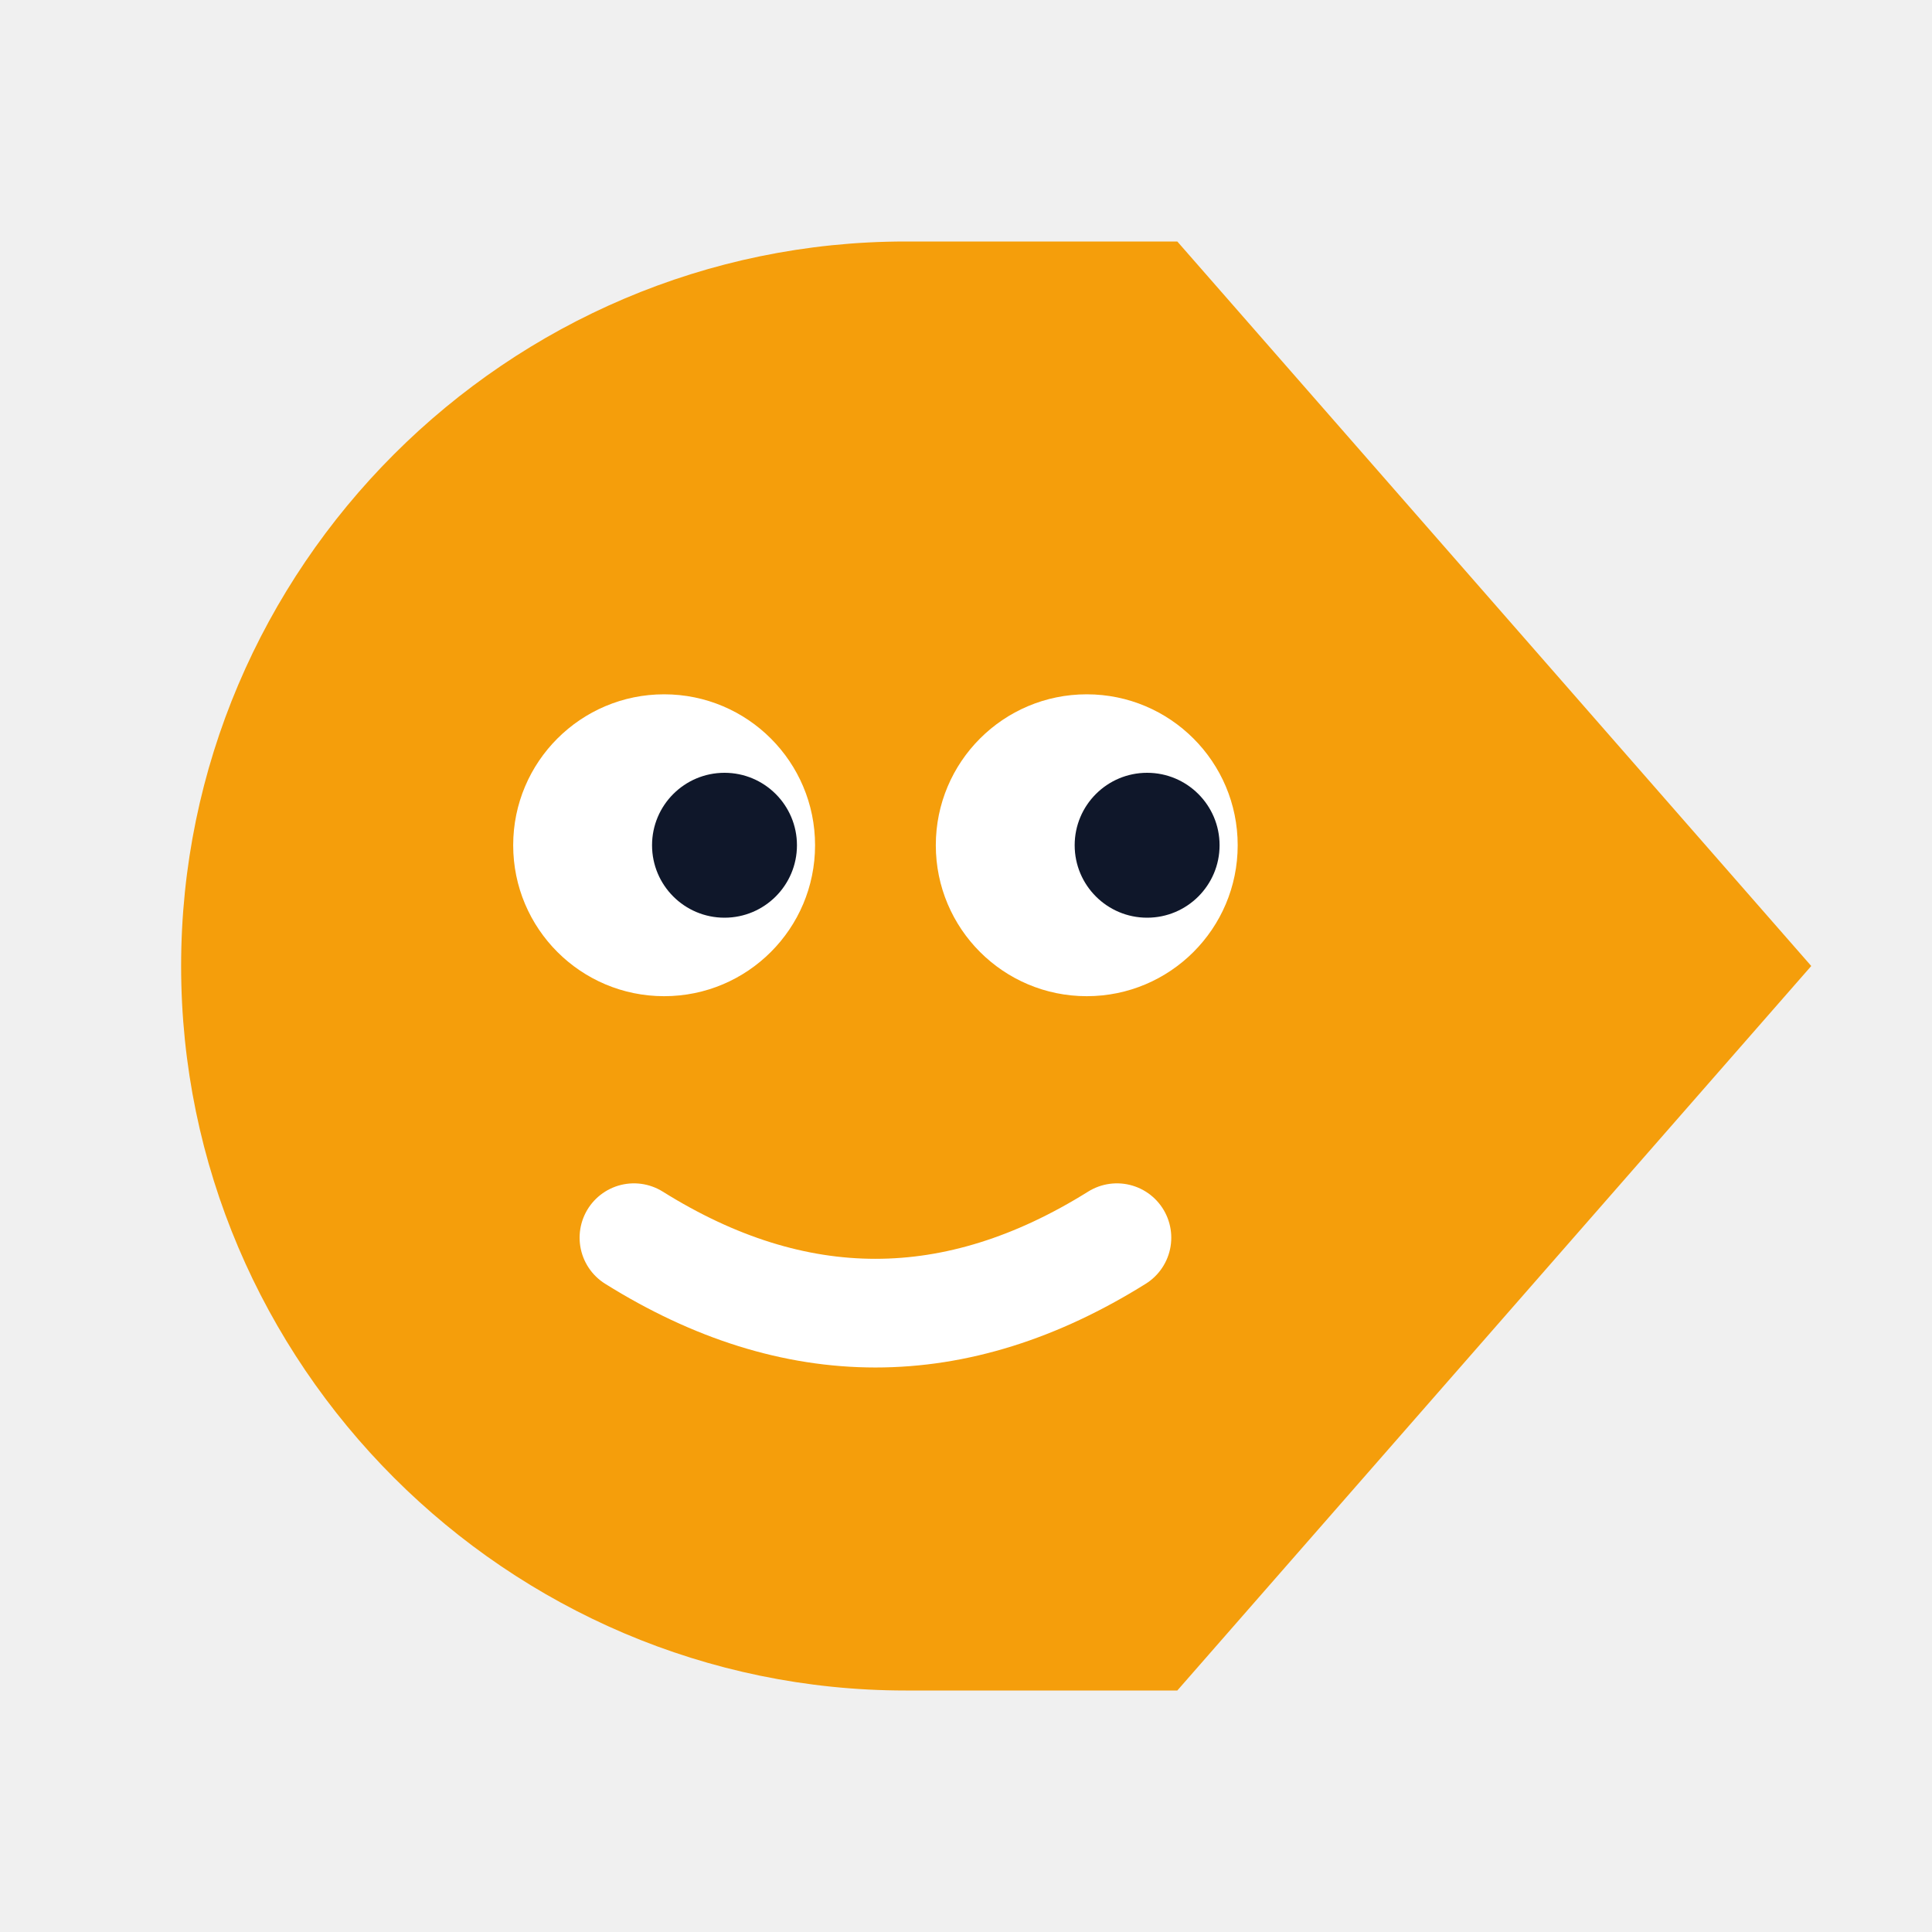
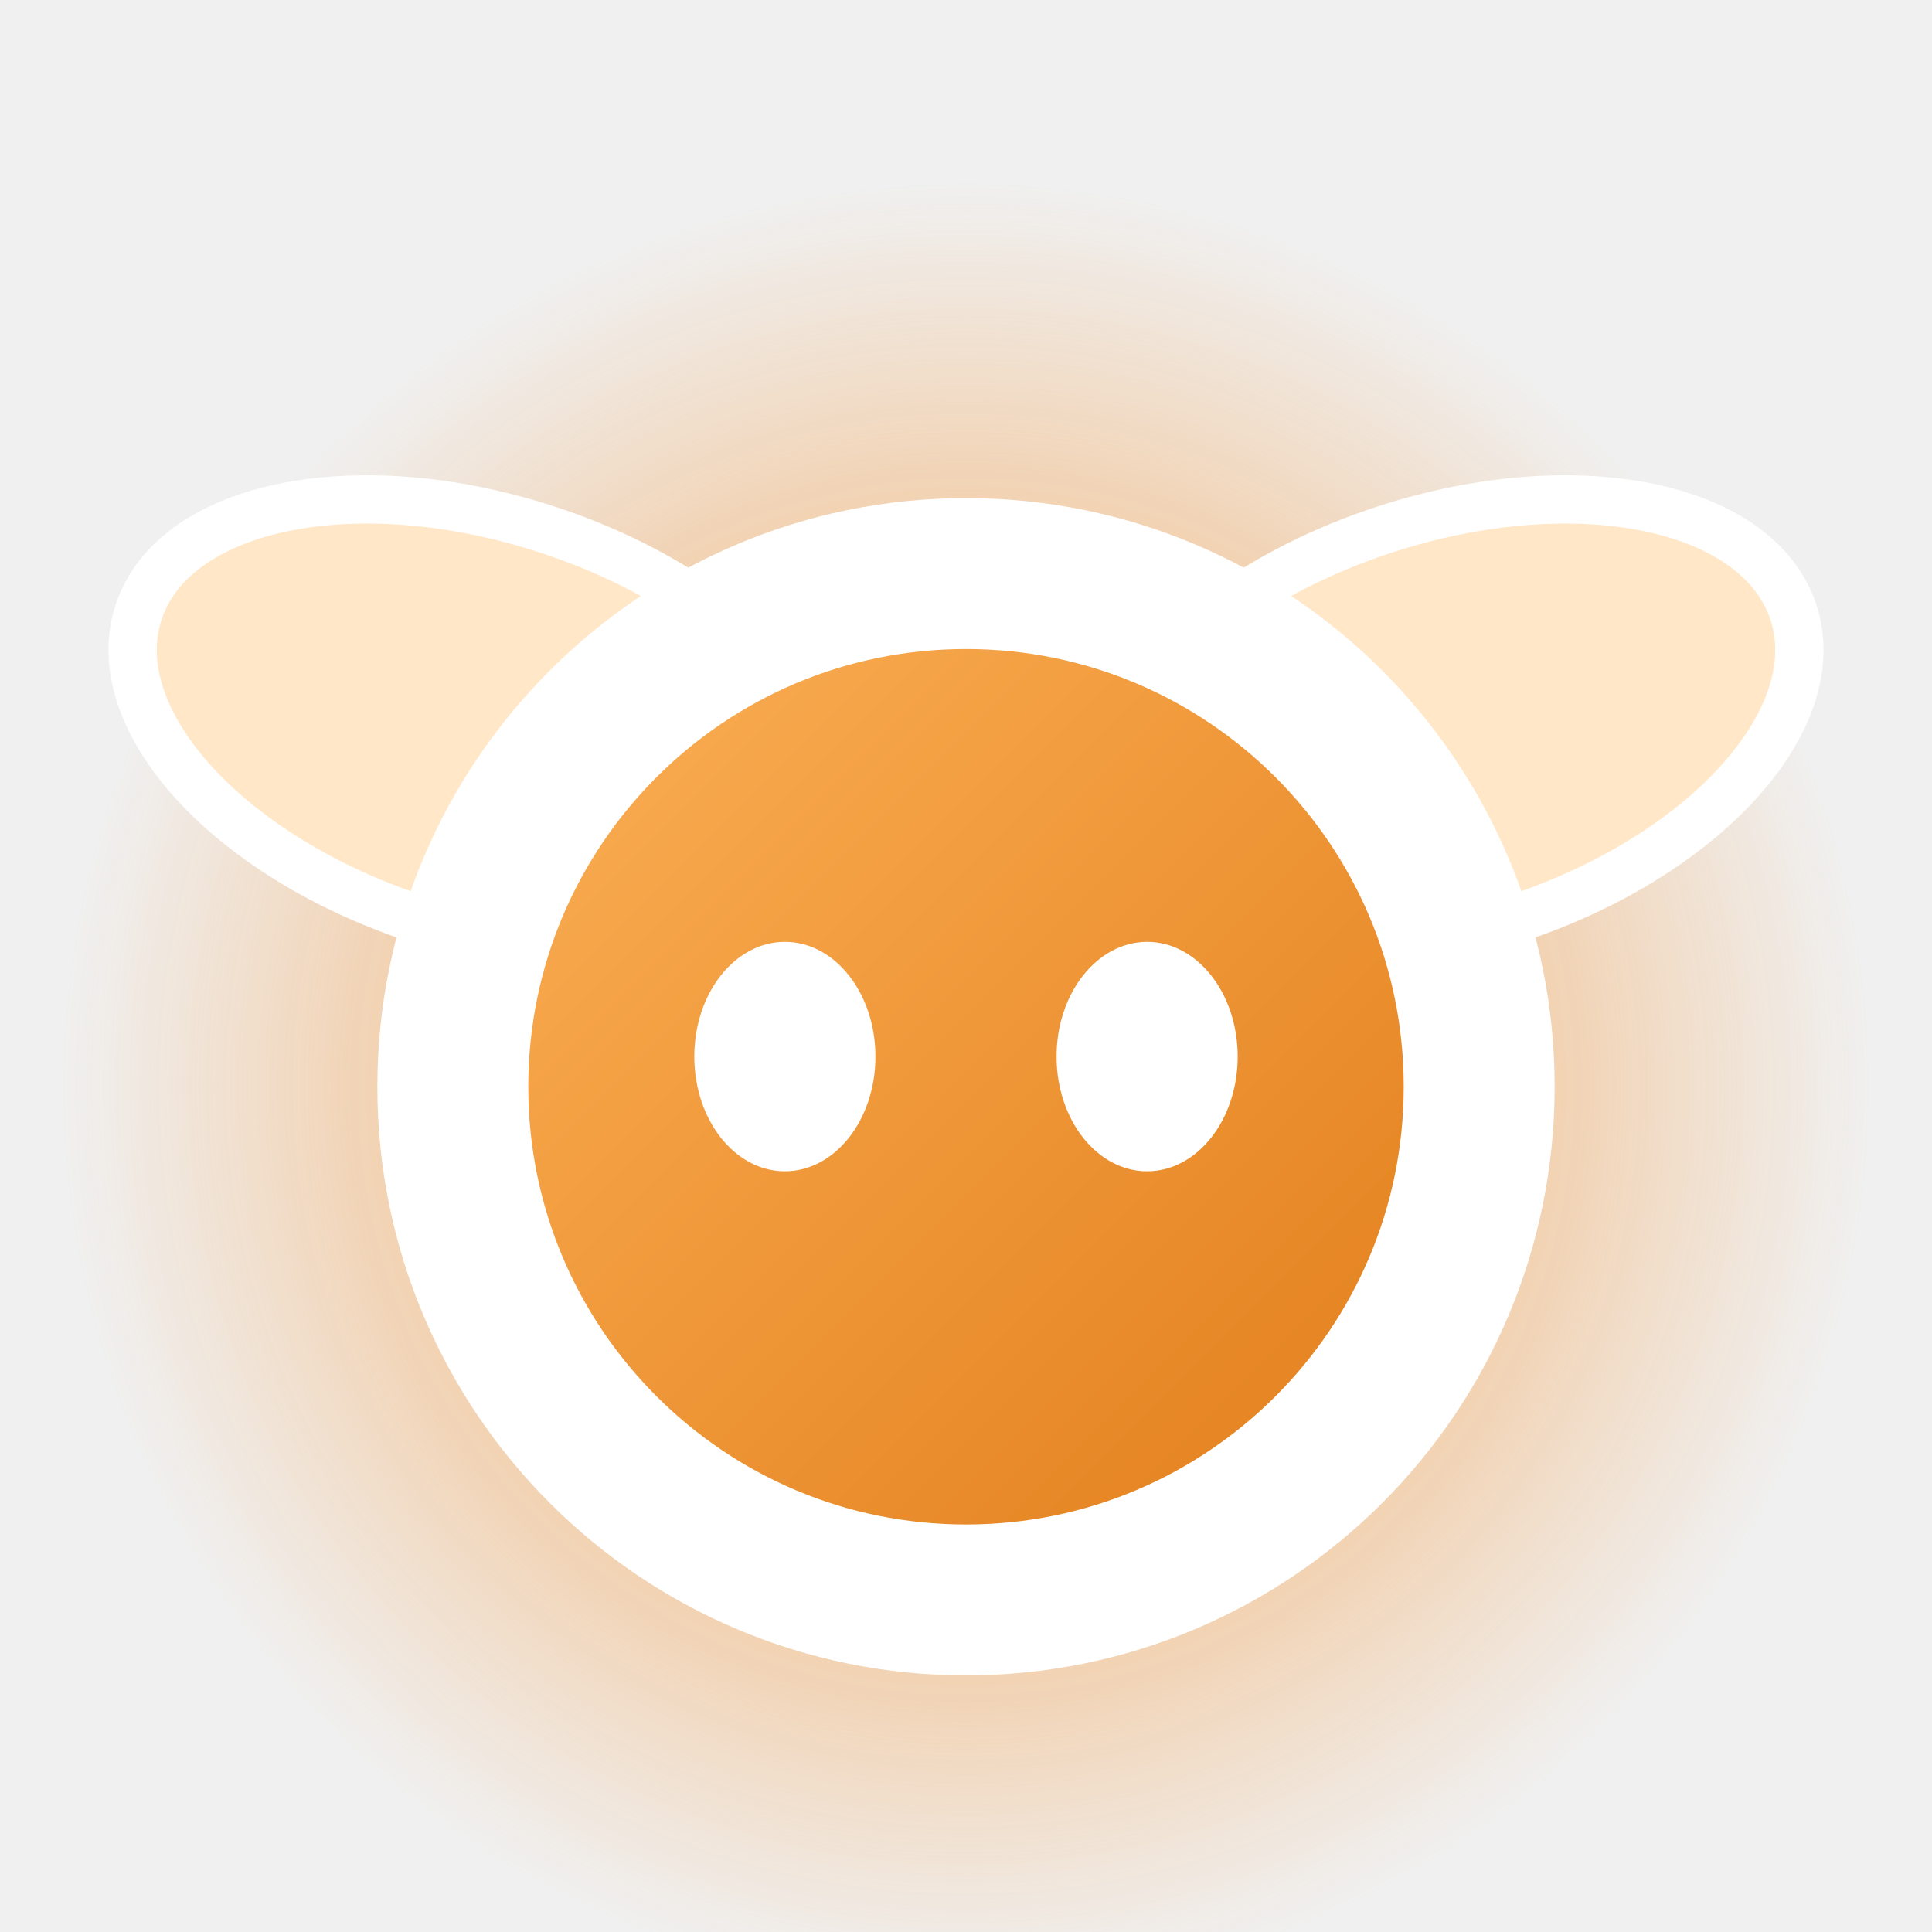
<svg xmlns="http://www.w3.org/2000/svg" viewBox="0 0 32 32">
-   <path d="M3 16C3 9.4 8.4 4 15 4h4.5L30 16 19.5 28H15C8.4 28 3 22.6 3 16z" fill="#f59e0b" />
-   <circle cx="11" cy="14" r="2.5" fill="#fff" />
-   <circle cx="18" cy="14" r="2.5" fill="#fff" />
-   <circle cx="12" cy="14" r="1.2" fill="#0f172a" />
-   <circle cx="19" cy="14" r="1.2" fill="#0f172a" />
-   <path d="M10.5 20.5q4 2.5 8 0" fill="none" stroke="#fff" stroke-width="1.8" stroke-linecap="round" stroke-linejoin="round" />
+   <defs>
+     <linearGradient id="nemu-mascot-guiding-body" x1="0" y1="0" x2="1" y2="1">
+       <stop offset="0" stop-color="#FDB35A" />
+       <stop offset="1" stop-color="#E07A16" />
+     </linearGradient>
+     <radialGradient id="nemu-mascot-guiding-glow">
+       <stop offset="0.4" stop-color="#F59331" stop-opacity="0.55" />
+       <stop offset="1" stop-color="#F59331" stop-opacity="0" />
+     </radialGradient>
+   </defs>
+   <circle cx="16" cy="18" r="15" fill="url(#nemu-mascot-guiding-glow)" />
+   <ellipse cx="8" cy="12" rx="6" ry="3.4" transform="rotate(18 8 12)" fill="#FFE7C7" stroke="#fff" stroke-width="0.8" />
+   <ellipse cx="24" cy="12" rx="6" ry="3.4" transform="rotate(-18 24 12)" fill="#FFE7C7" stroke="#fff" stroke-width="0.8" />
+   <circle cx="16" cy="18" r="8.5" fill="url(#nemu-mascot-guiding-body)" stroke="#fff" stroke-width="2.5" />
+   <ellipse cx="13" cy="17.5" rx="1.5" ry="1.9" fill="#fff" />
+   <ellipse cx="19" cy="17.5" rx="1.5" ry="1.9" fill="#fff" />
</svg>
